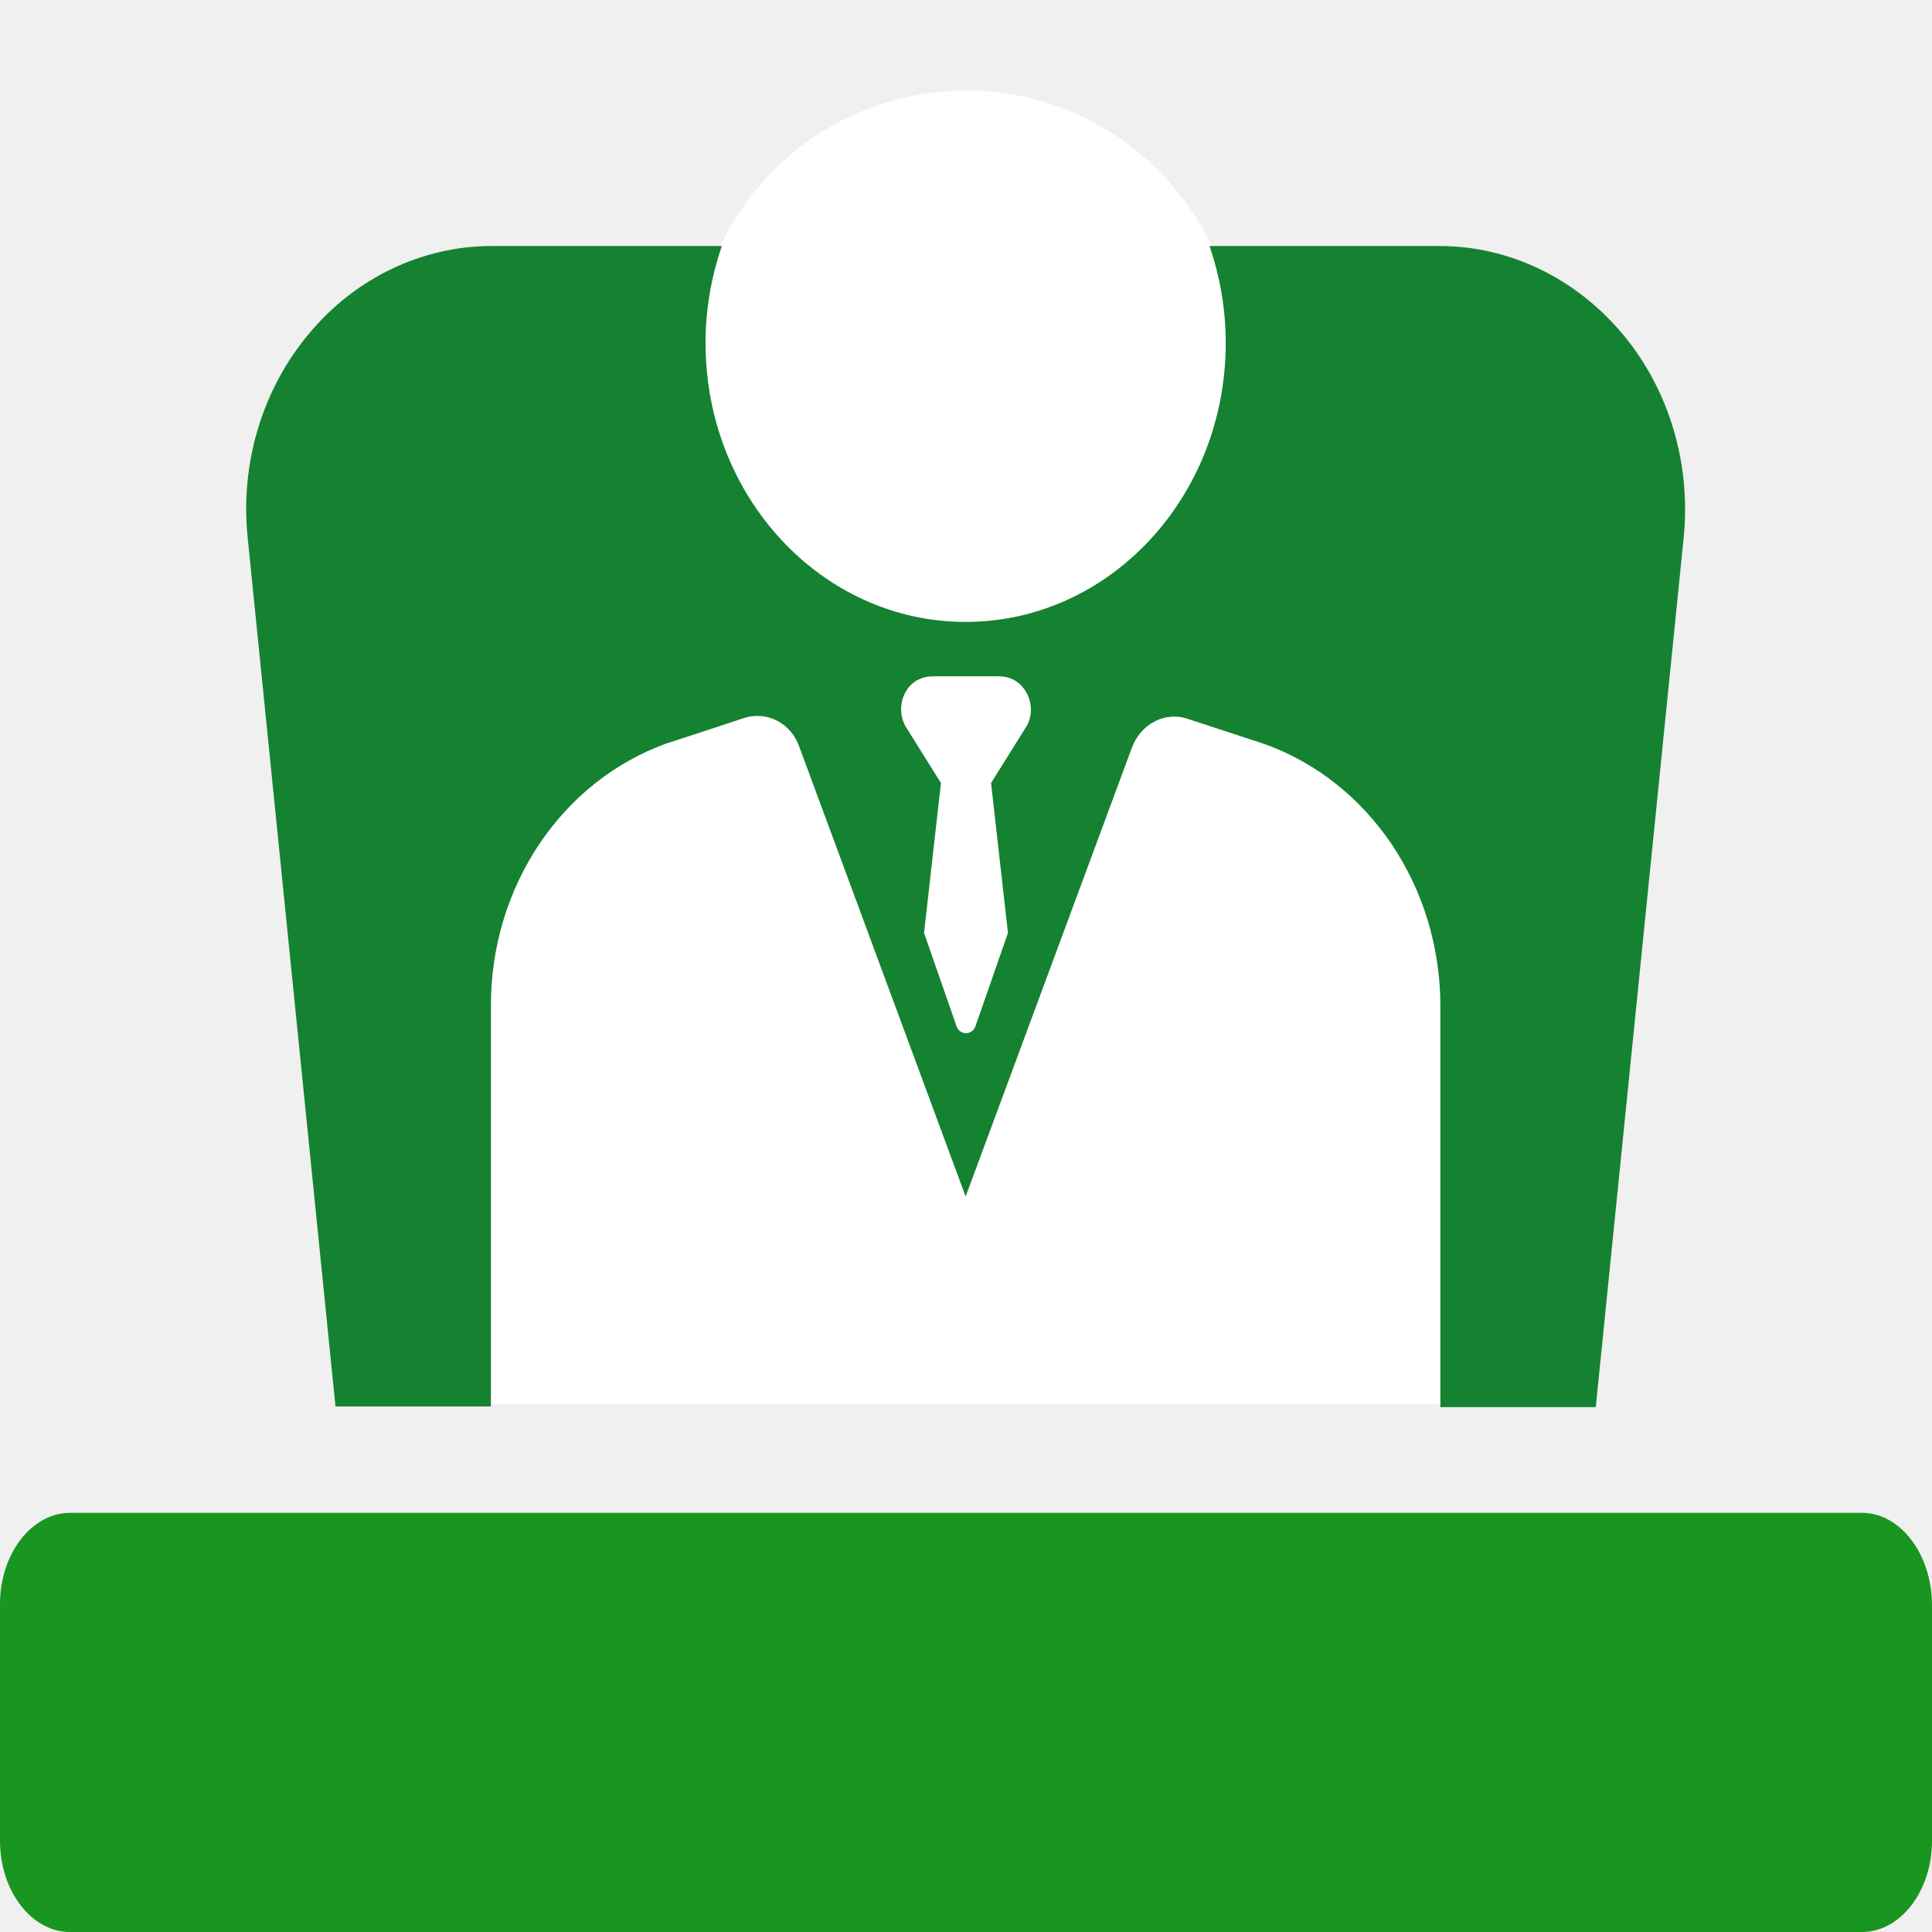
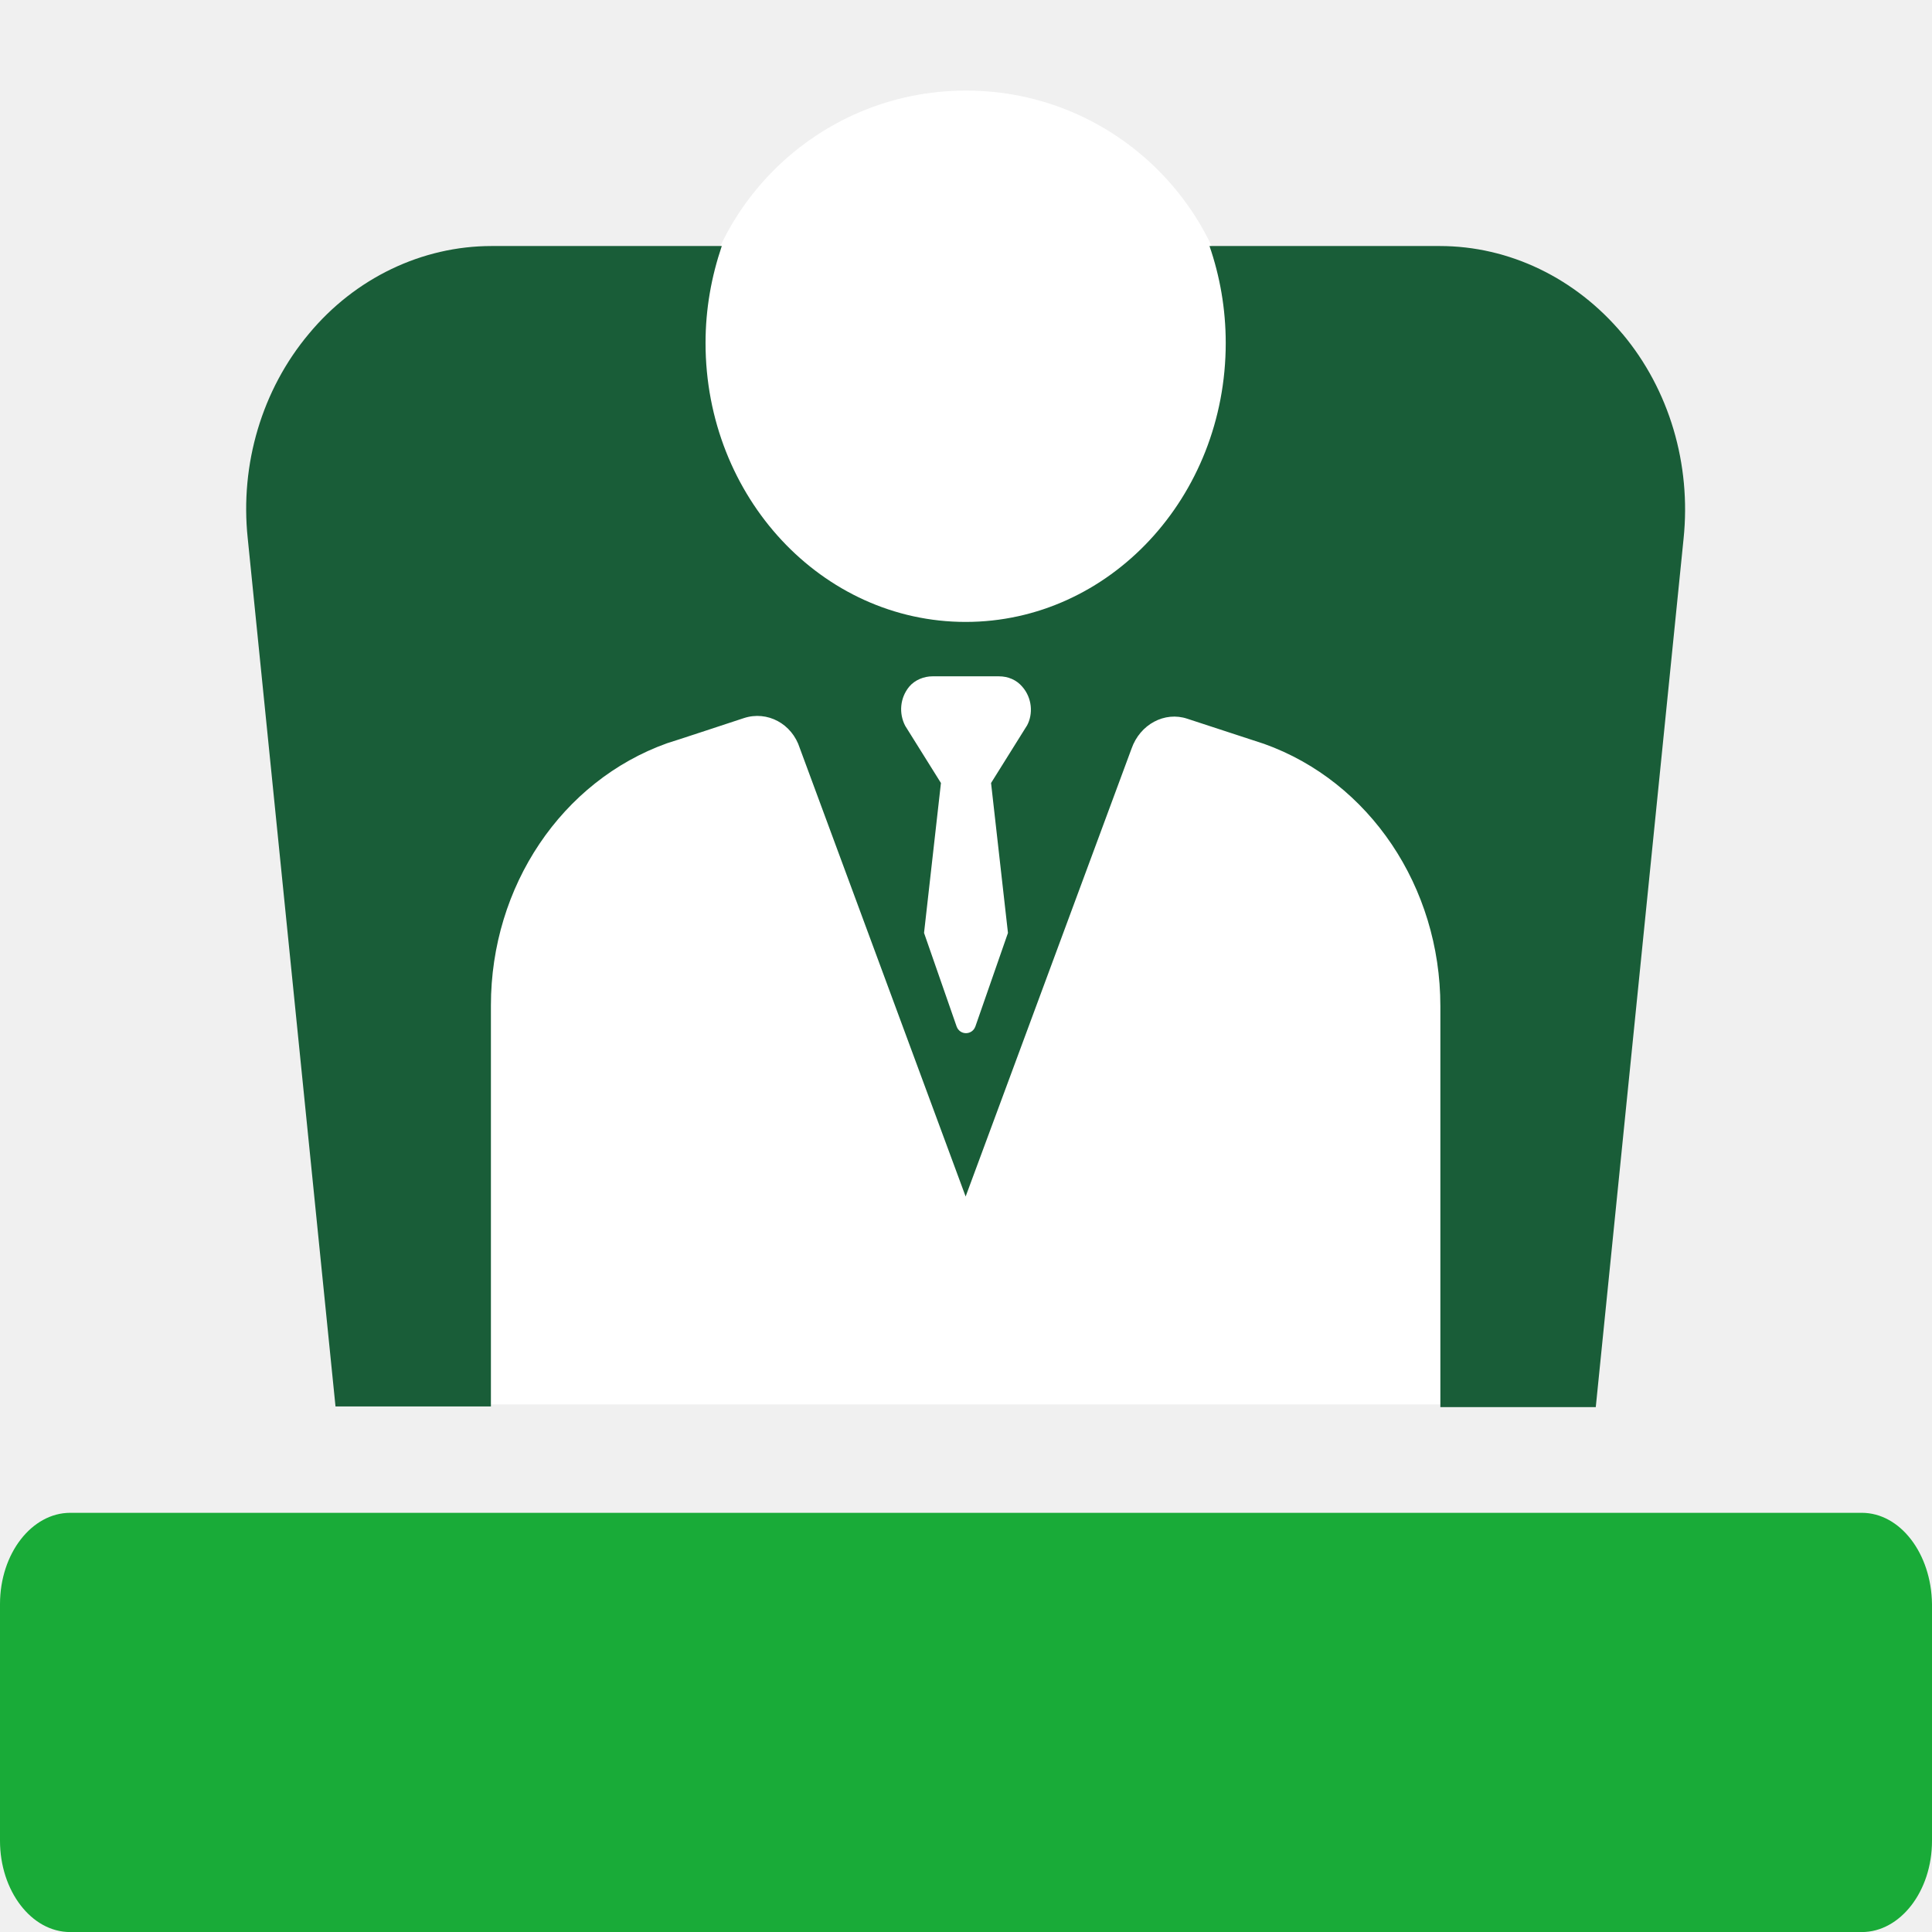
<svg xmlns="http://www.w3.org/2000/svg" version="1.1" id="Capa_1" x="0px" y="0px" viewBox="-157 248 32 32" xml:space="preserve" width="32" height="32">
  <defs id="defs10986">
	
</defs>
  <style type="text/css" id="style10975">
	.st0{fill:#E29E14;}
	.st1{fill:#996005;}
</style>
-   <g id="layer9" style="display:inline">
+   <g id="layer9" style="display:none">
    <circle style="display:inline;fill:#ffffff;fill-opacity:1;stroke:none;stroke-width:2.099;stroke-linecap:round;stroke-linejoin:round;stroke-miterlimit:4;stroke-dasharray:none;stroke-opacity:0.963" id="path11011" cx="-141" cy="254" r="4.5" />
    <rect style="fill:#ffffff;fill-opacity:1;stroke:none;stroke-width:1.633;stroke-linecap:round;stroke-linejoin:round;stroke-miterlimit:4;stroke-dasharray:none;stroke-opacity:0.963" id="rect11028" width="20.781" height="13.084" x="-151.386" y="258.178" />
  </g>
-   <g id="layer8" style="display:inline">
+   <g id="layer8" style="display:none">
    <path style="fill:#19961f;fill-opacity:1;stroke-width:0.123" id="path10977" d="m -126.163,273.057 h -29.674 c -0.635,0 -1.163,0.672 -1.163,1.512 v 3.92 c 0,0.826 0.517,1.512 1.163,1.512 h 29.674 c 0.635,0 1.163,-0.672 1.163,-1.512 v -3.92 c -0.011,-0.84 -0.528,-1.512 -1.163,-1.512 z" class="st0" />
    <path class="st1" d="m -130.127,253.53 c -0.775,-0.924 -1.874,-1.455 -3.027,-1.455 h -3.813 c 0.172,0.497 0.269,1.04 0.269,1.606 0,2.553 -1.928,4.62 -4.308,4.62 -2.38,0 -4.308,-2.068 -4.308,-4.62 0,-0.566 0.097,-1.097 0.269,-1.606 h -3.813 c -1.152,0 -2.262,0.531 -3.027,1.455 -0.775,0.924 -1.142,2.16 -1.012,3.384 l 1.454,14.381 h 2.574 v -6.642 c 0,-1.975 1.174,-3.719 2.919,-4.343 0.011,0 1.271,-0.416 1.271,-0.416 0.388,-0.127 0.797,0.092 0.926,0.497 l 2.747,7.427 2.747,-7.416 c 0.14,-0.404 0.549,-0.624 0.926,-0.497 0,0 1.271,0.416 1.271,0.416 1.745,0.624 2.919,2.368 2.919,4.343 v 6.642 h 2.574 l 1.454,-14.381 c 0.129,-1.236 -0.237,-2.472 -1.012,-3.396 z m -9.866,6.492 -0.592,0.947 0.28,2.483 -0.539,1.548 c -0.054,0.15 -0.259,0.15 -0.312,0 l -0.539,-1.548 0.28,-2.483 -0.592,-0.947 c -0.108,-0.208 -0.086,-0.462 0.065,-0.647 0.097,-0.116 0.248,-0.173 0.388,-0.173 h 1.099 c 0.151,0 0.291,0.058 0.388,0.173 0.162,0.185 0.183,0.451 0.075,0.647 z" id="path10981" style="fill:#158231;fill-opacity:1;stroke-width:0.112" />
  </g>
+   <g id="g838" style="display:inline">
+     <circle style="display:inline;fill:#ffffff;fill-opacity:1;stroke:none;stroke-width:2.099;stroke-linecap:round;stroke-linejoin:round;stroke-miterlimit:4;stroke-dasharray:none;stroke-opacity:0.963" id="path11011-7" cx="-141" cy="254" r="4.5" />
+     <rect style="display:inline;fill:#ffffff;fill-opacity:1;stroke:none;stroke-width:1.633;stroke-linecap:round;stroke-linejoin:round;stroke-miterlimit:4;stroke-dasharray:none;stroke-opacity:0.963" id="rect11028-3" width="20.781" height="13.084" x="-151.386" y="258.178" />
+   </g>
+   <g id="g832" style="display:inline">
+     <path class="st1" d="m -130.127,253.53 c -0.775,-0.924 -1.874,-1.455 -3.027,-1.455 h -3.813 c 0.172,0.497 0.269,1.04 0.269,1.606 0,2.553 -1.928,4.62 -4.308,4.62 -2.38,0 -4.308,-2.068 -4.308,-4.62 0,-0.566 0.097,-1.097 0.269,-1.606 h -3.813 c -1.152,0 -2.262,0.531 -3.027,1.455 -0.775,0.924 -1.142,2.16 -1.012,3.384 l 1.454,14.381 h 2.574 v -6.642 c 0,-1.975 1.174,-3.719 2.919,-4.343 0.011,0 1.271,-0.416 1.271,-0.416 0.388,-0.127 0.797,0.092 0.926,0.497 l 2.747,7.427 2.747,-7.416 c 0.14,-0.404 0.549,-0.624 0.926,-0.497 0,0 1.271,0.416 1.271,0.416 1.745,0.624 2.919,2.368 2.919,4.343 v 6.642 h 2.574 l 1.454,-14.381 c 0.129,-1.236 -0.237,-2.472 -1.012,-3.396 z m -9.866,6.492 -0.592,0.947 0.28,2.483 -0.539,1.548 c -0.054,0.15 -0.259,0.15 -0.312,0 l -0.539,-1.548 0.28,-2.483 -0.592,-0.947 c -0.108,-0.208 -0.086,-0.462 0.065,-0.647 0.097,-0.116 0.248,-0.173 0.388,-0.173 h 1.099 c 0.151,0 0.291,0.058 0.388,0.173 0.162,0.185 0.183,0.451 0.075,0.647 z" id="path830" style="fill:#195d38;fill-opacity:1;stroke-width:0.112" />
+   </g>
+   <g id="g844" style="display:inline">
+     <path style="fill:#19ab38;fill-opacity:1;stroke-width:0.123" id="path840" d="m -126.163,273.057 h -29.674 c -0.635,0 -1.163,0.672 -1.163,1.512 v 3.92 c 0,0.826 0.517,1.512 1.163,1.512 h 29.674 c 0.635,0 1.163,-0.672 1.163,-1.512 v -3.92 c -0.011,-0.84 -0.528,-1.512 -1.163,-1.512 z" class="st0" />
+   </g>
</svg>
